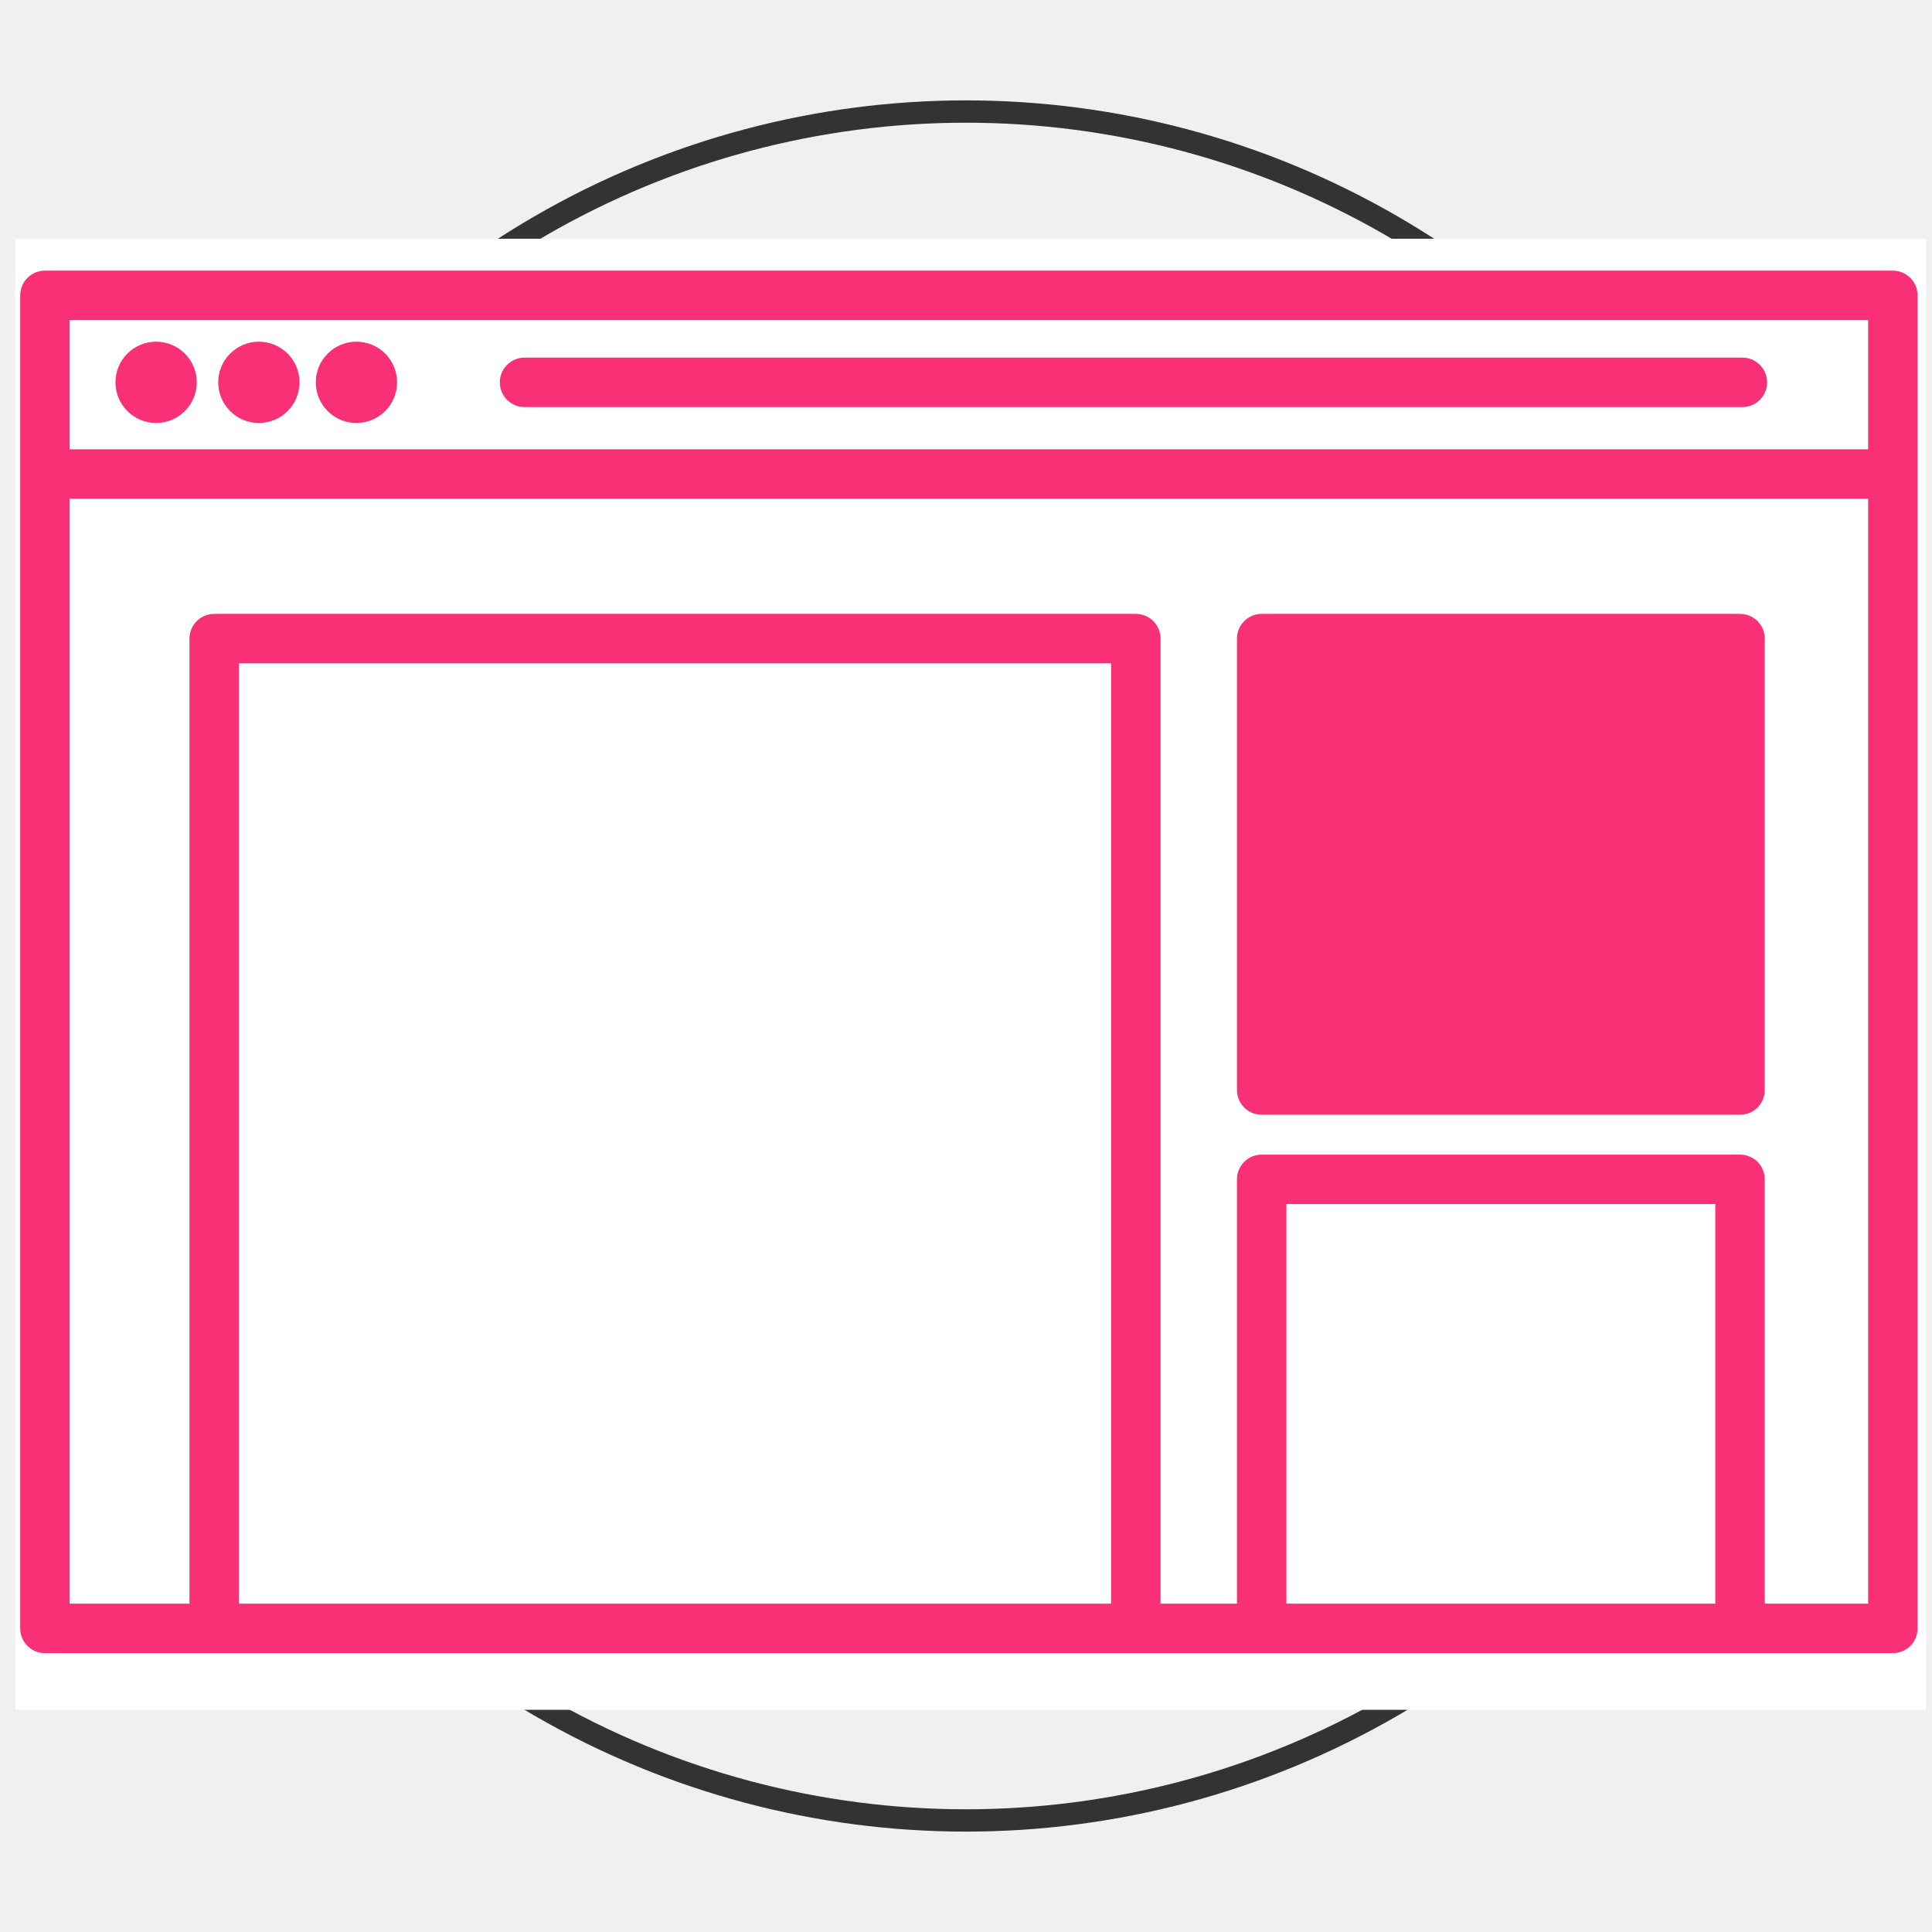
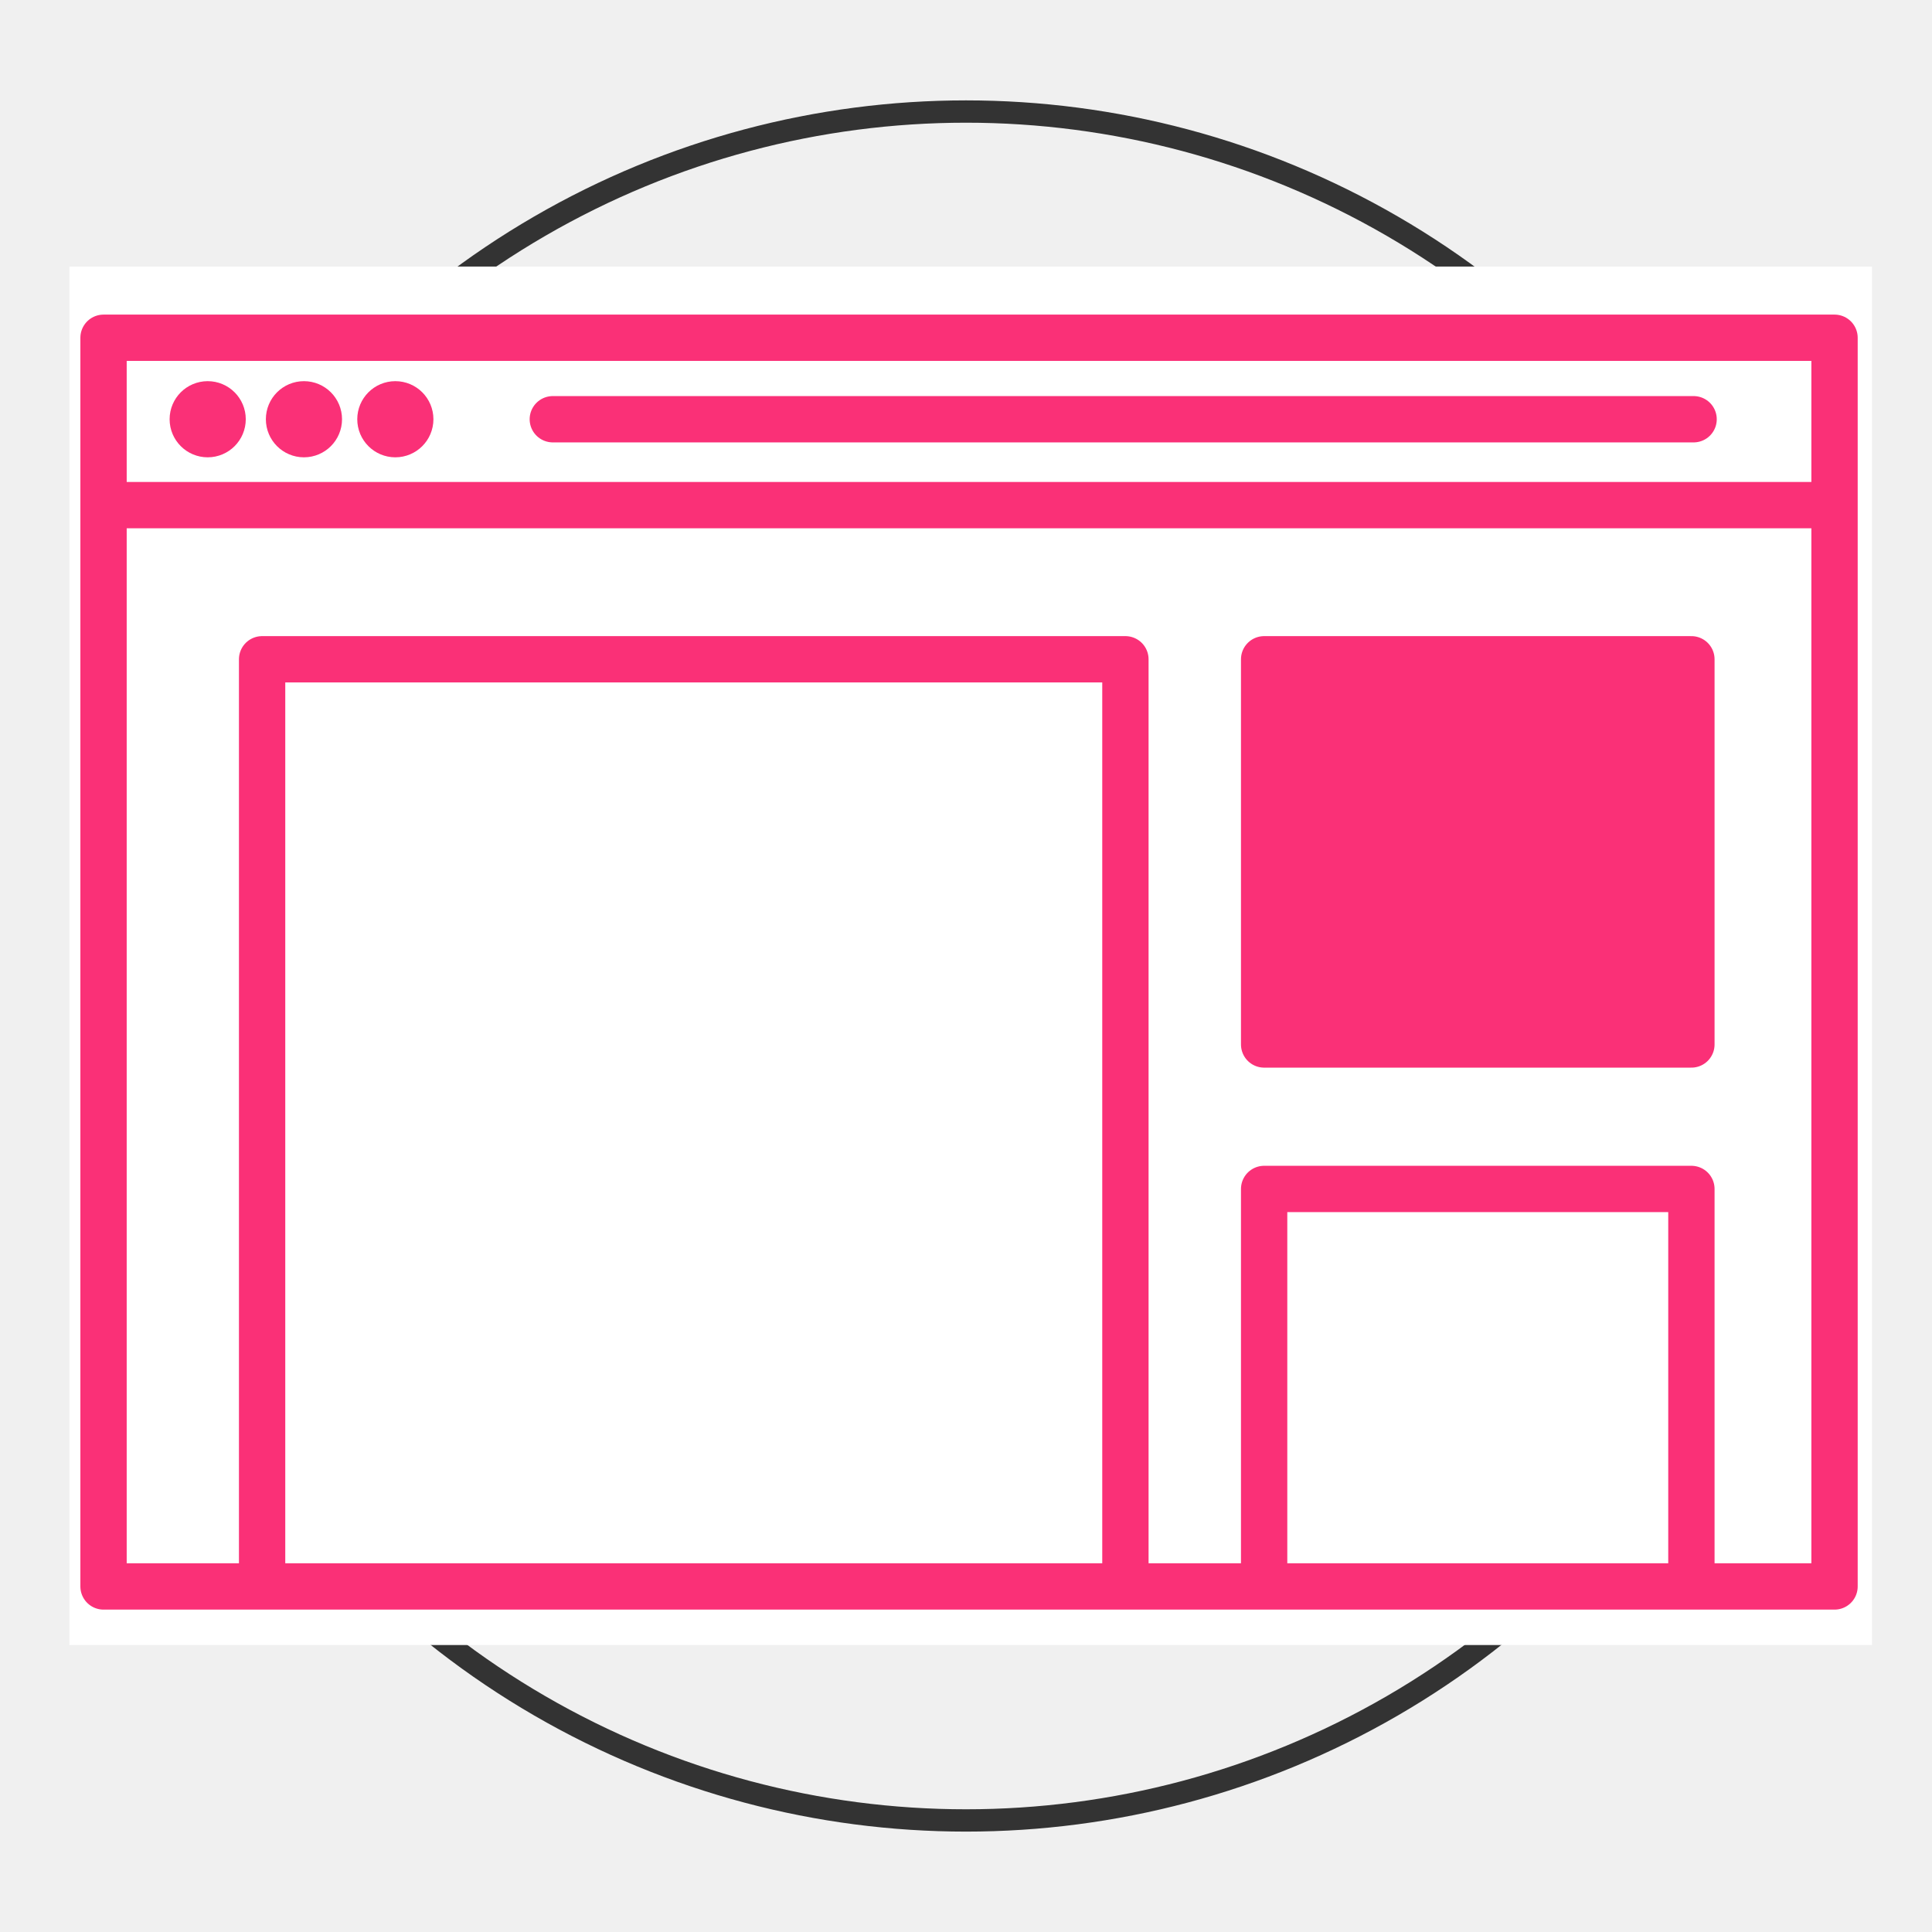
<svg xmlns="http://www.w3.org/2000/svg" version="1.1" x="0px" y="0px" viewBox="0 0 78.155 78.155" enable-background="new 0 0 100 100" xml:space="preserve" id="svg2" width="100%" height="100%">
  <defs id="defs12" />
  <path style="fill:none;stroke:#333333;stroke-width:0.918;stroke-linecap:butt;stroke-linejoin:round;stroke-miterlimit:4;stroke-opacity:1;stroke-dasharray:none" id="path4986" d="m 86.6,39.989 a 34.958,34.958 0 1 1 -69.915,0 34.958,34.958 0 1 1 69.915,0 z" transform="matrix(0.9835008,0,0,0.9835008,-11.71232,-0.2520329)" />
  <g id="layer1" style="display:inline" />
-   <path id="path6261-9" d="m 0.619,69.167 0,-59.509 77.296,0 0,59.509 z" style="fill:#ffffff;fill-opacity:1;stroke:none" />
-   <g id="g6302" transform="matrix(0.7182505,0,0,0.7182505,-26.14422,-50.46413)">
-     <g id="g6331" style="stroke-width:2.785;stroke-miterlimit:4;stroke-dasharray:none;stroke:#fa3077;stroke-opacity:1">
+   <path id="path6261-9" d="m 2.808,66.546 0,-55.763 72.918,0 0,55.763 z" style="fill:#ffffff;fill-opacity:1;stroke:none" />
+   <g id="g6302" transform="matrix(0.6728015,0,0,0.6728015,-22.00374,-44.79969)">
+     <g id="g6331" style="stroke:#fa3077;stroke-width:2.785;stroke-miterlimit:4;stroke-opacity:1;stroke-dasharray:none">
      <path style="fill:none;stroke:#fa3077;stroke-width:2.785;stroke-linecap:butt;stroke-linejoin:round;stroke-miterlimit:4;stroke-opacity:1;stroke-dasharray:none" d="m 38.93,161.974 0,-75.079 104.078,0 0,75.079 z" id="path6261" />
      <path style="fill:none;stroke:#fa3077;stroke-width:2.785;stroke-linecap:butt;stroke-linejoin:round;stroke-miterlimit:4;stroke-opacity:1;stroke-dasharray:none" d="m 48.464,161.047 0,-54.82 51.907,0 0,55.614" id="path6263" />
-       <path style="fill:#fa3077;fill-opacity:1;stroke:#fa3077;stroke-width:2.785;stroke-linecap:butt;stroke-linejoin:round;stroke-miterlimit:4;stroke-opacity:1;stroke-dasharray:none" d="m 107.459,106.227 0,25.424 26.942,0 0,-25.424 z" id="path6265" />
-       <path style="fill:none;stroke:#fa3077;stroke-width:2.785;stroke-linecap:butt;stroke-linejoin:round;stroke-miterlimit:4;stroke-opacity:1;stroke-dasharray:none" d="m 107.459,162.106 0,-25.424 26.942,0 0,25.689" id="path6267" />
+       <path style="fill:#fa3077;fill-opacity:1;stroke:#fa3077;stroke-width:2.785;stroke-linecap:butt;stroke-linejoin:round;stroke-miterlimit:4;stroke-opacity:1;stroke-dasharray:none" d="m 108.712,106.227 0,23.16 25.69,0 0,-23.16 z" id="path6265" />
+       <path style="fill:none;stroke:#fa3077;stroke-width:2.785;stroke-linecap:butt;stroke-linejoin:round;stroke-miterlimit:4;stroke-opacity:1;stroke-dasharray:none" d="m 108.712,162.106 0,-24.032 25.69,0 0,24.297" id="path6267" />
      <path style="fill:none;stroke:#fa3077;stroke-width:2.785;stroke-linecap:butt;stroke-linejoin:round;stroke-miterlimit:4;stroke-opacity:1;stroke-dasharray:none" d="m 38.93,96.958 104.343,0" id="path6269" />
      <path style="fill:none;stroke:#fa3077;stroke-width:2.785;stroke-linecap:round;stroke-linejoin:round;stroke-miterlimit:4;stroke-opacity:1;stroke-dasharray:none" d="m 65.943,91.794 68.591,0" id="path6271" />
      <path style="fill:#fa3077;fill-opacity:1;stroke:#fa3077;stroke-width:4.109;stroke-linecap:round;stroke-linejoin:round;stroke-miterlimit:4;stroke-opacity:1;stroke-dasharray:none" id="path6275" d="m 46.61,92.456 c 0,0.731 -0.593,1.324 -1.324,1.324 -0.731,0 -1.324,-0.593 -1.324,-1.324 0,-0.731 0.593,-1.324 1.324,-1.324 0.731,0 1.324,0.593 1.324,1.324 z" transform="matrix(0.6777089,0,0,0.6777089,14.50165,29.13567)" />
      <path style="fill:#fa3077;fill-opacity:1;stroke:#fa3077;stroke-width:4.109;stroke-linecap:round;stroke-linejoin:round;stroke-miterlimit:4;stroke-opacity:1;stroke-dasharray:none" id="path6275-4" d="m 46.61,92.456 c 0,0.731 -0.593,1.324 -1.324,1.324 -0.731,0 -1.324,-0.593 -1.324,-1.324 0,-0.731 0.593,-1.324 1.324,-1.324 0.731,0 1.324,0.593 1.324,1.324 z" transform="matrix(0.6777089,0,0,0.6777089,20.28914,29.13567)" />
      <path style="fill:#fa3077;fill-opacity:1;stroke:#fa3077;stroke-width:4.109;stroke-linecap:round;stroke-linejoin:round;stroke-miterlimit:4;stroke-opacity:1;stroke-dasharray:none" id="path6275-6" d="m 46.61,92.456 c 0,0.731 -0.593,1.324 -1.324,1.324 -0.731,0 -1.324,-0.593 -1.324,-1.324 0,-0.731 0.593,-1.324 1.324,-1.324 0.731,0 1.324,0.593 1.324,1.324 z" transform="matrix(0.6777089,0,0,0.6777089,25.78437,29.13567)" />
    </g>
  </g>
</svg>
